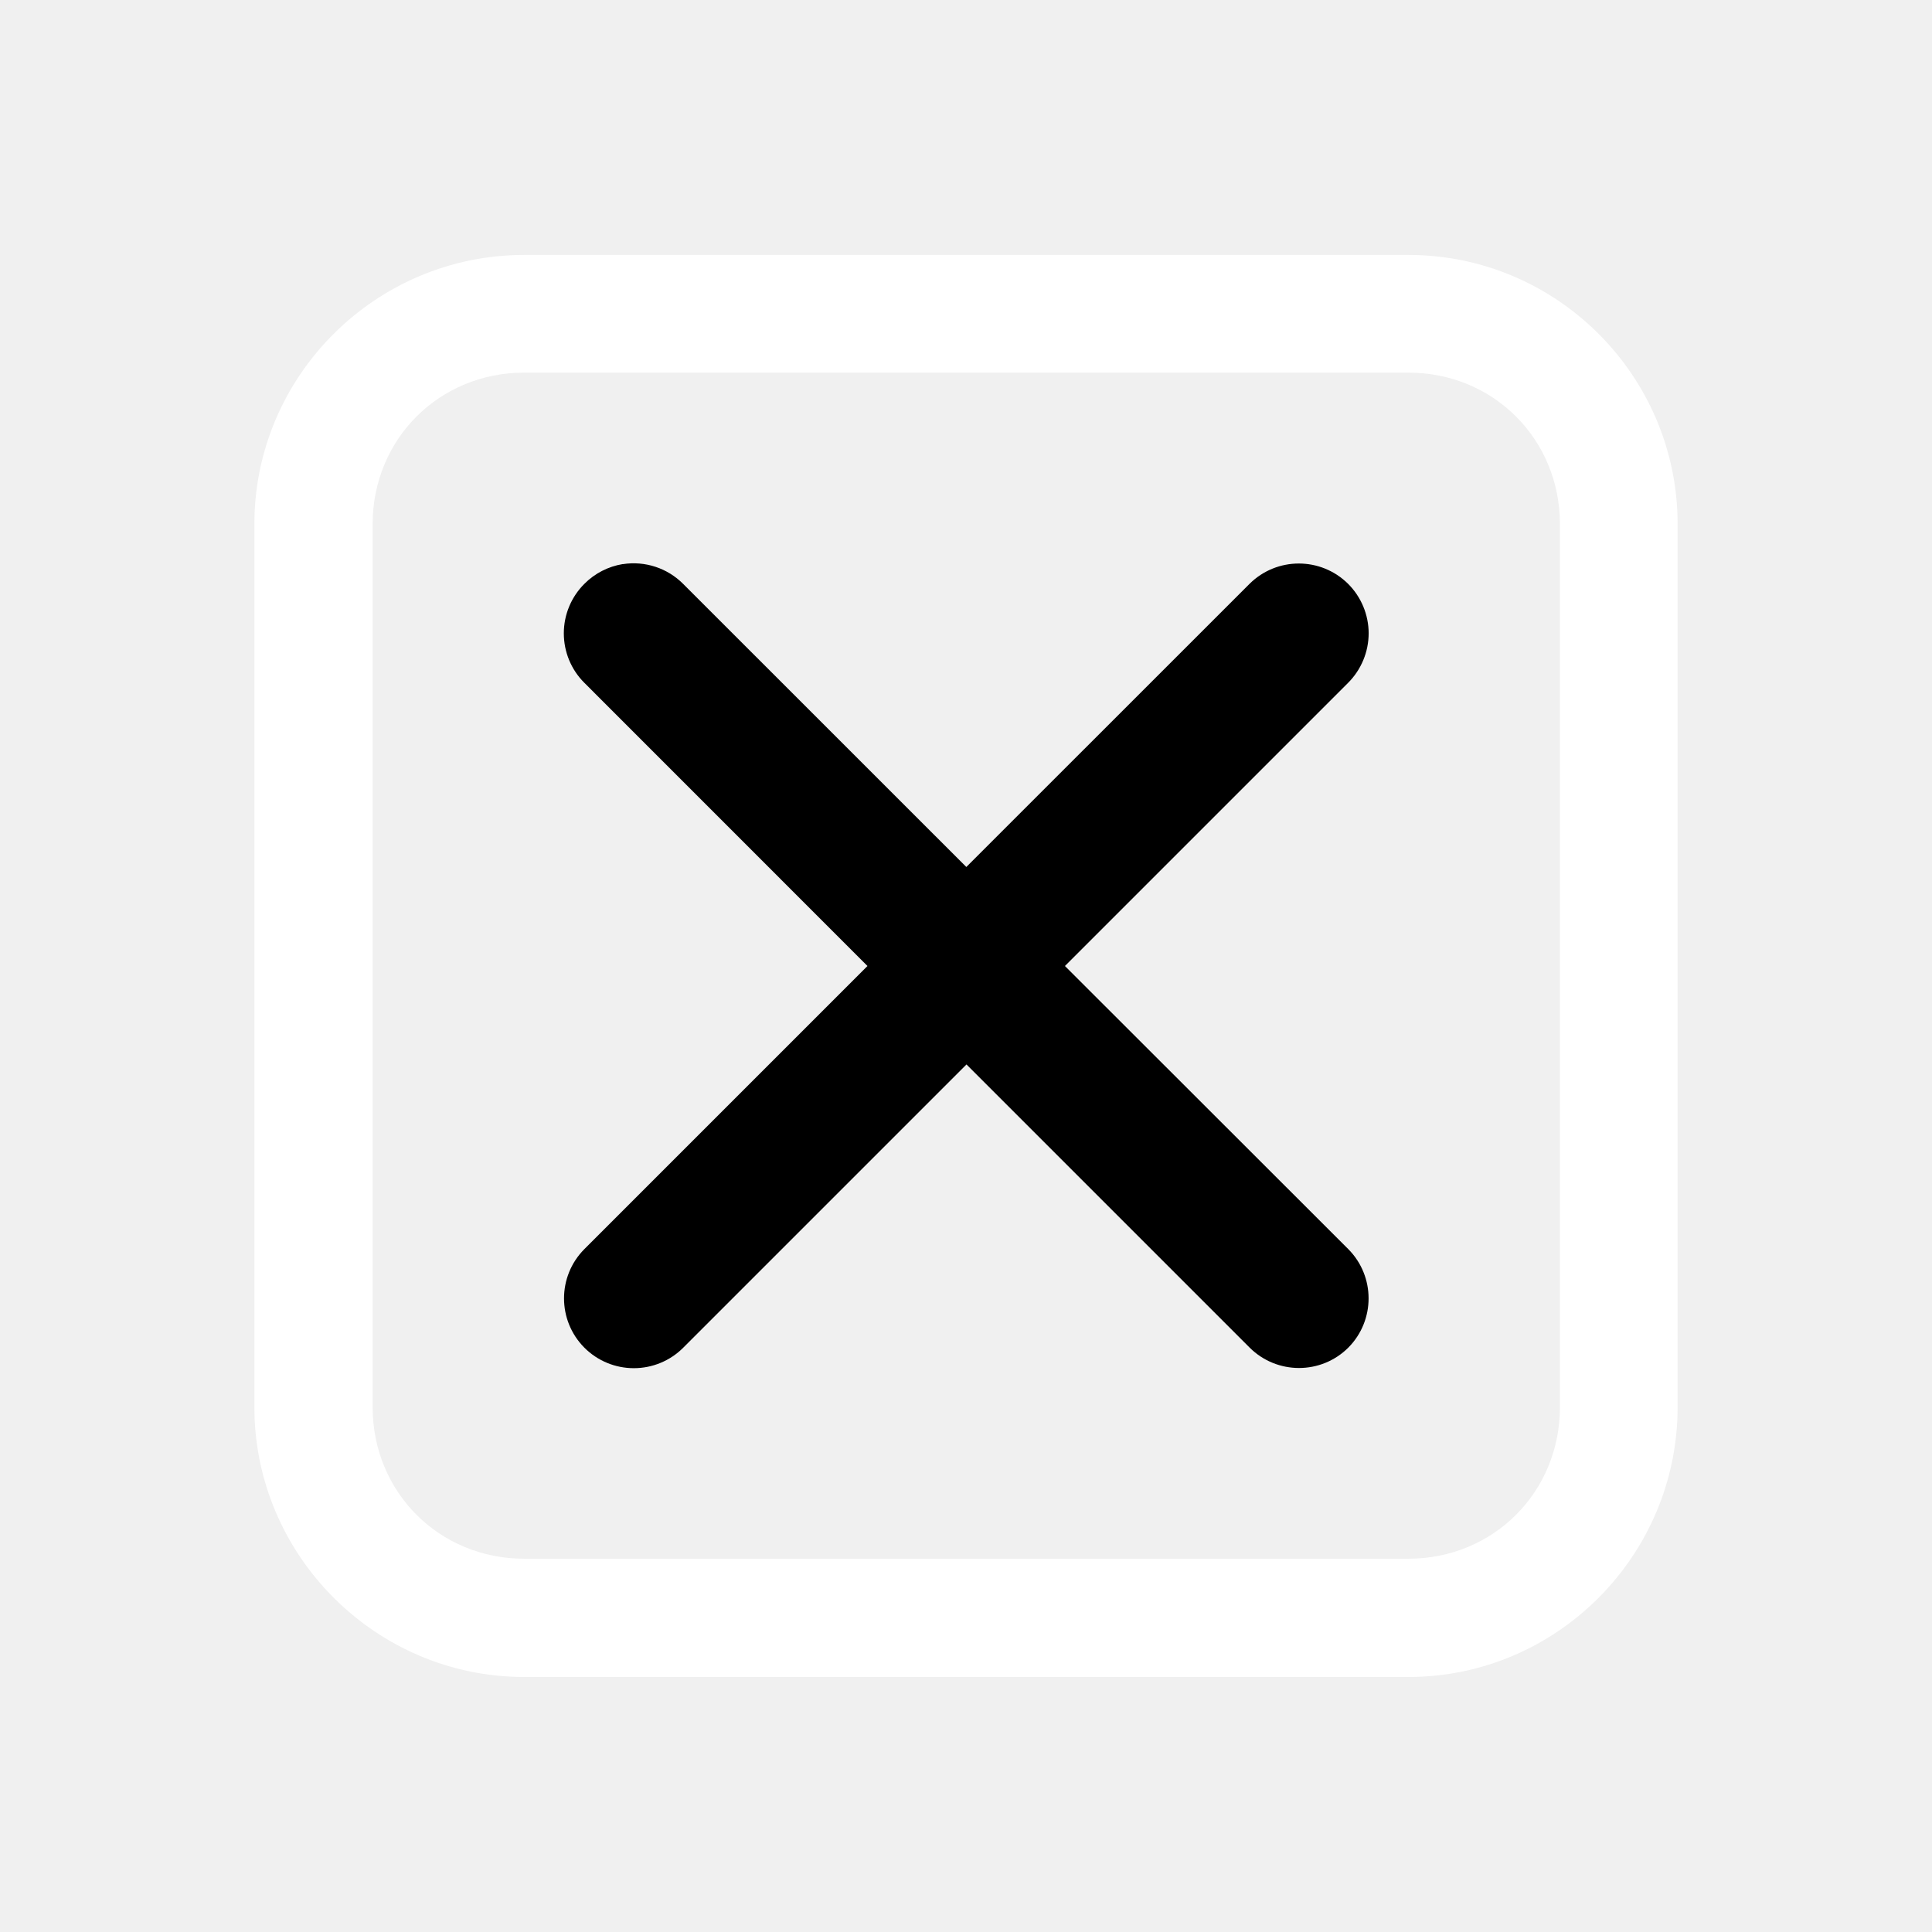
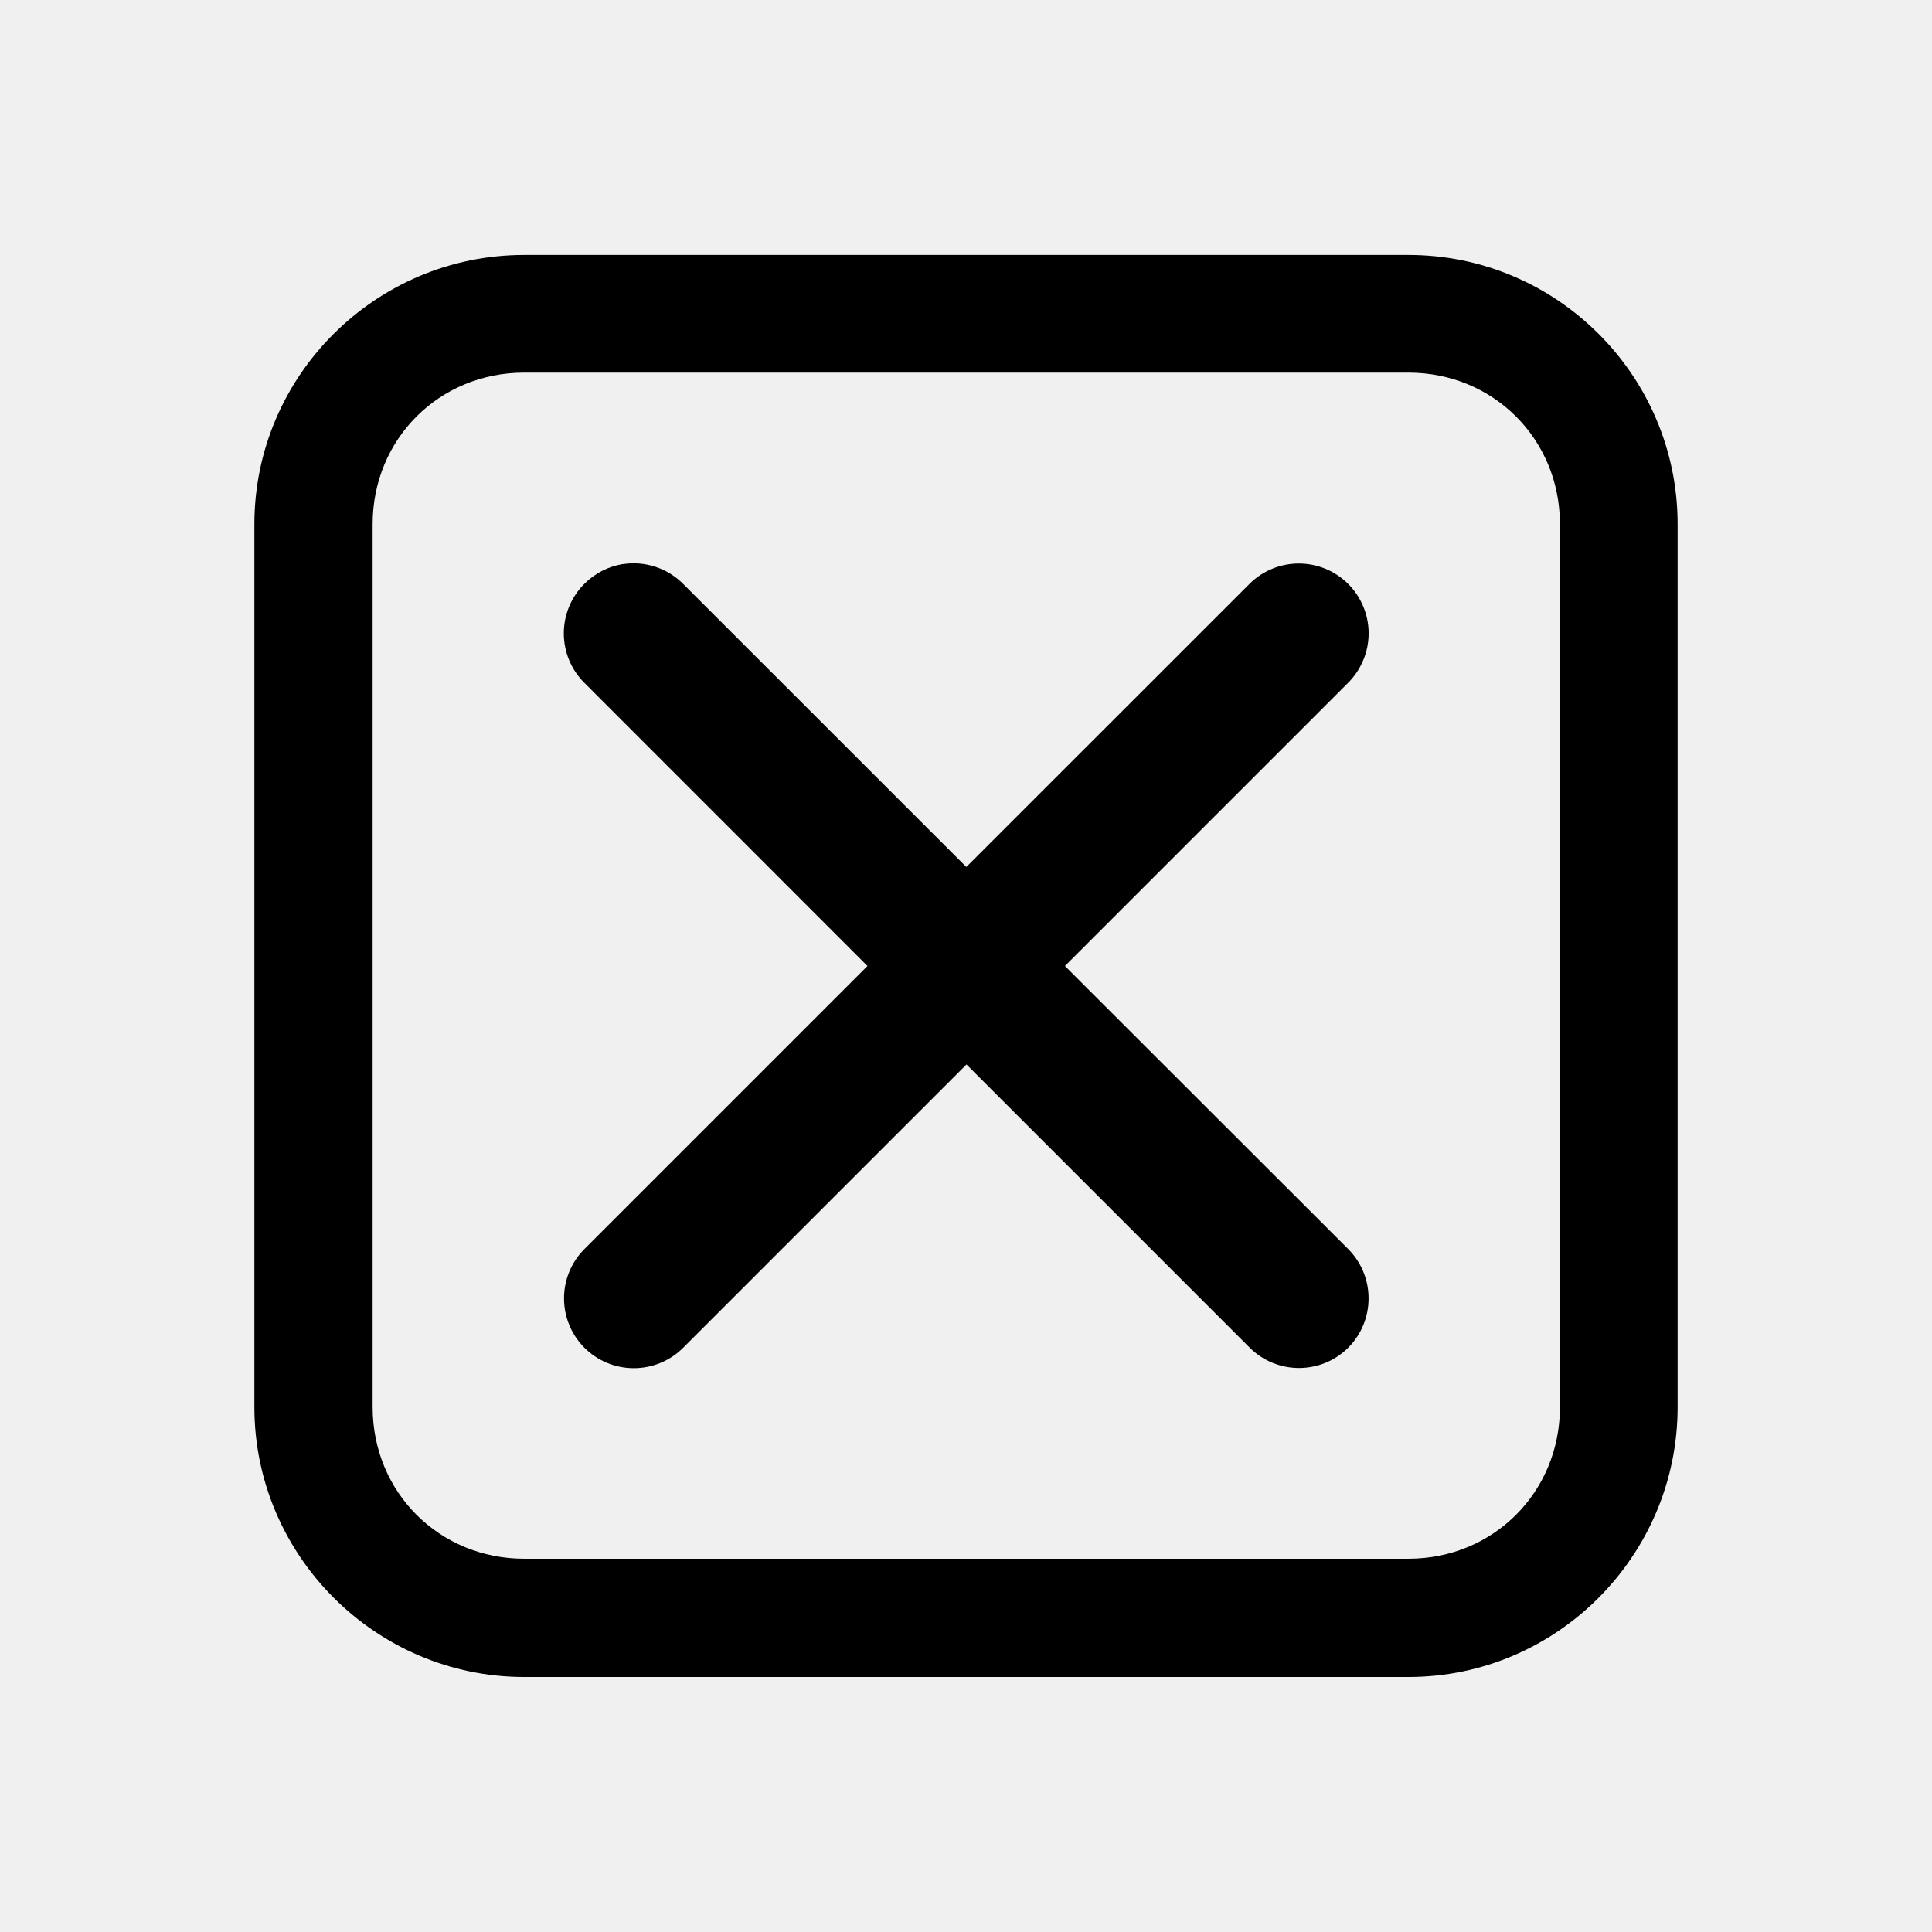
<svg xmlns="http://www.w3.org/2000/svg" width="24" height="24" viewBox="0 0 24 24" fill="none">
-   <g fill="#fff">
+   <g fill="#000">
    <path d="M6.511 3.167c-1.843 0-3.351 1.501-3.351 3.344v10.969c0 1.843 1.509 3.352 3.351 3.352H17.496c1.843 0 3.344-1.508 3.344-3.352V6.511c0-1.843-1.501-3.344-3.344-3.344Zm0 1.462H17.496c1.056 0 1.882.827 1.882 1.882v10.969c0 1.056-.827 1.883-1.882 1.883H6.511c-1.055 0-1.882-.827-1.882-1.883V6.511c0-1.056.827-1.882 1.882-1.882Z" />
    <path fill="#000" d="M7.737 7.007a.87.87 0 0 0-.478.246.867.867 0 0 0-.255.614c0 .231.091.452.255.615L10.776 12l-3.517 3.517a.868.868 0 0 0 0 1.224.866.866 0 0 0 .615.255.866.866 0 0 0 .614-.255l3.518-3.518 3.518 3.518c.339.337.887.337 1.225 0a.869.869 0 0 0 0-1.224L13.229 12l3.518-3.518a.872.872 0 0 0 .255-.615.871.871 0 0 0-.255-.614c-.339-.337-.886-.337-1.225 0l-3.518 3.517L8.487 7.254a.868.868 0 0 0-.75-.246Z" />
  </g>
</svg>
